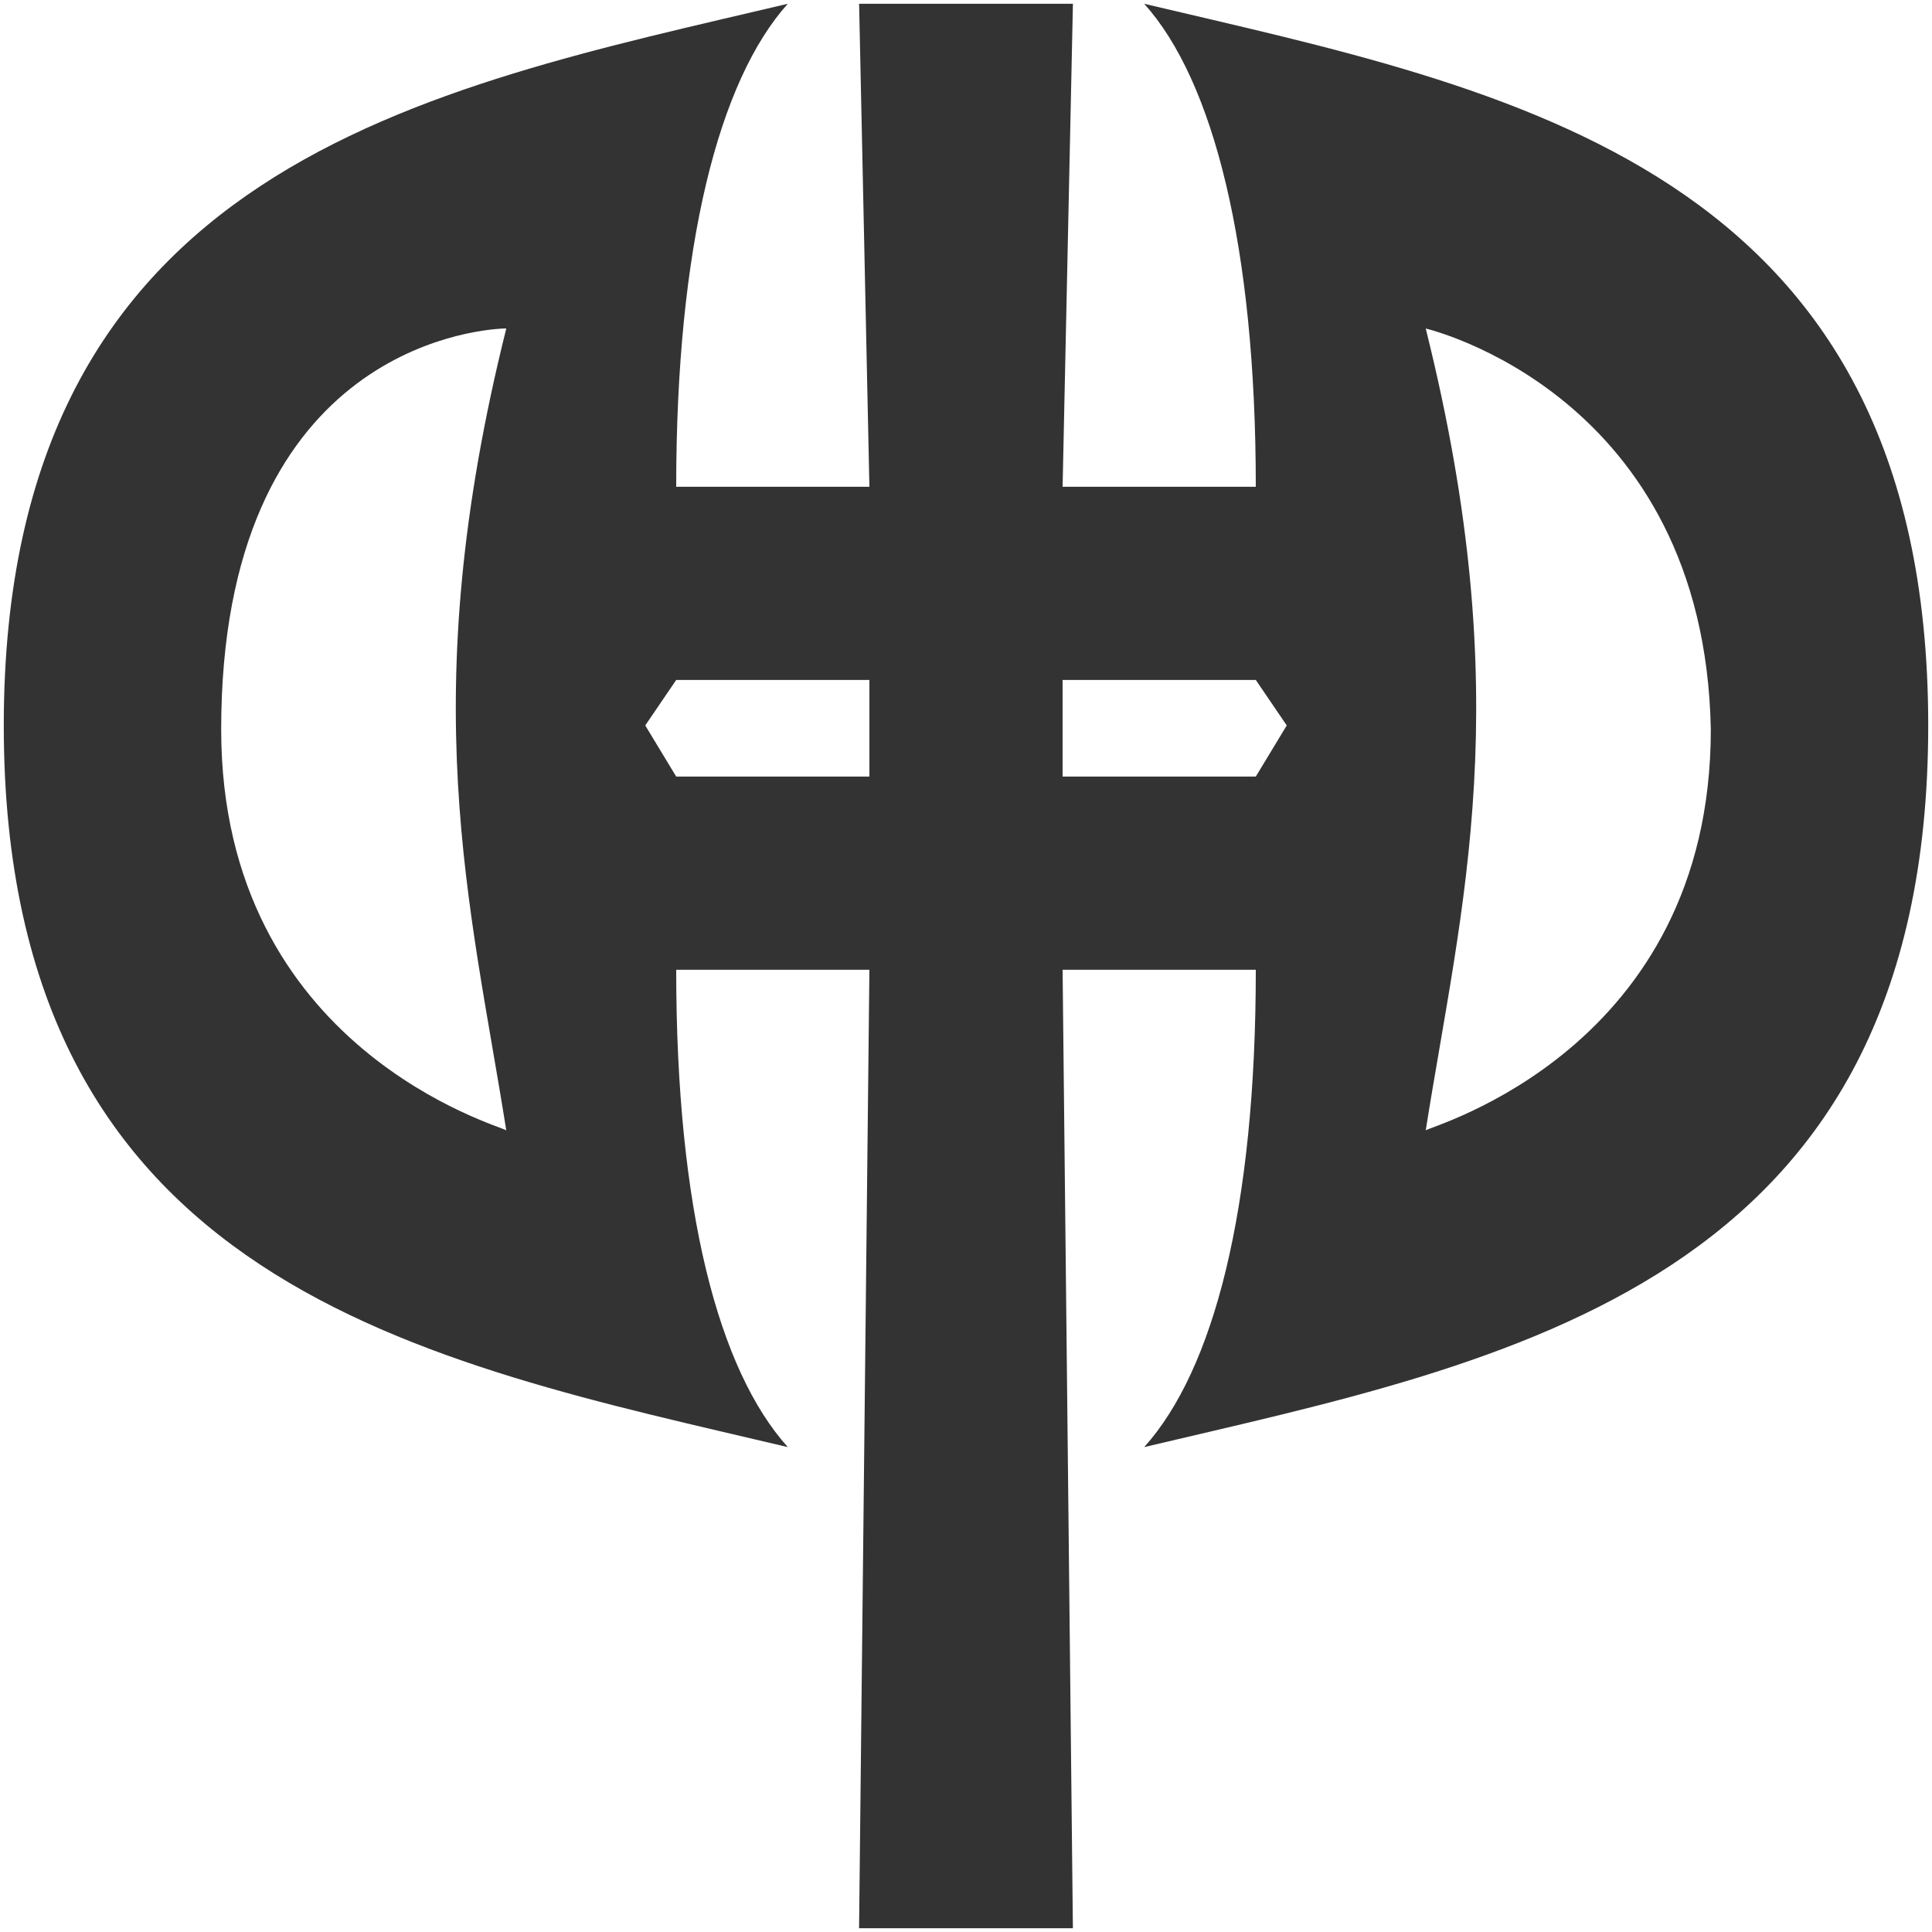
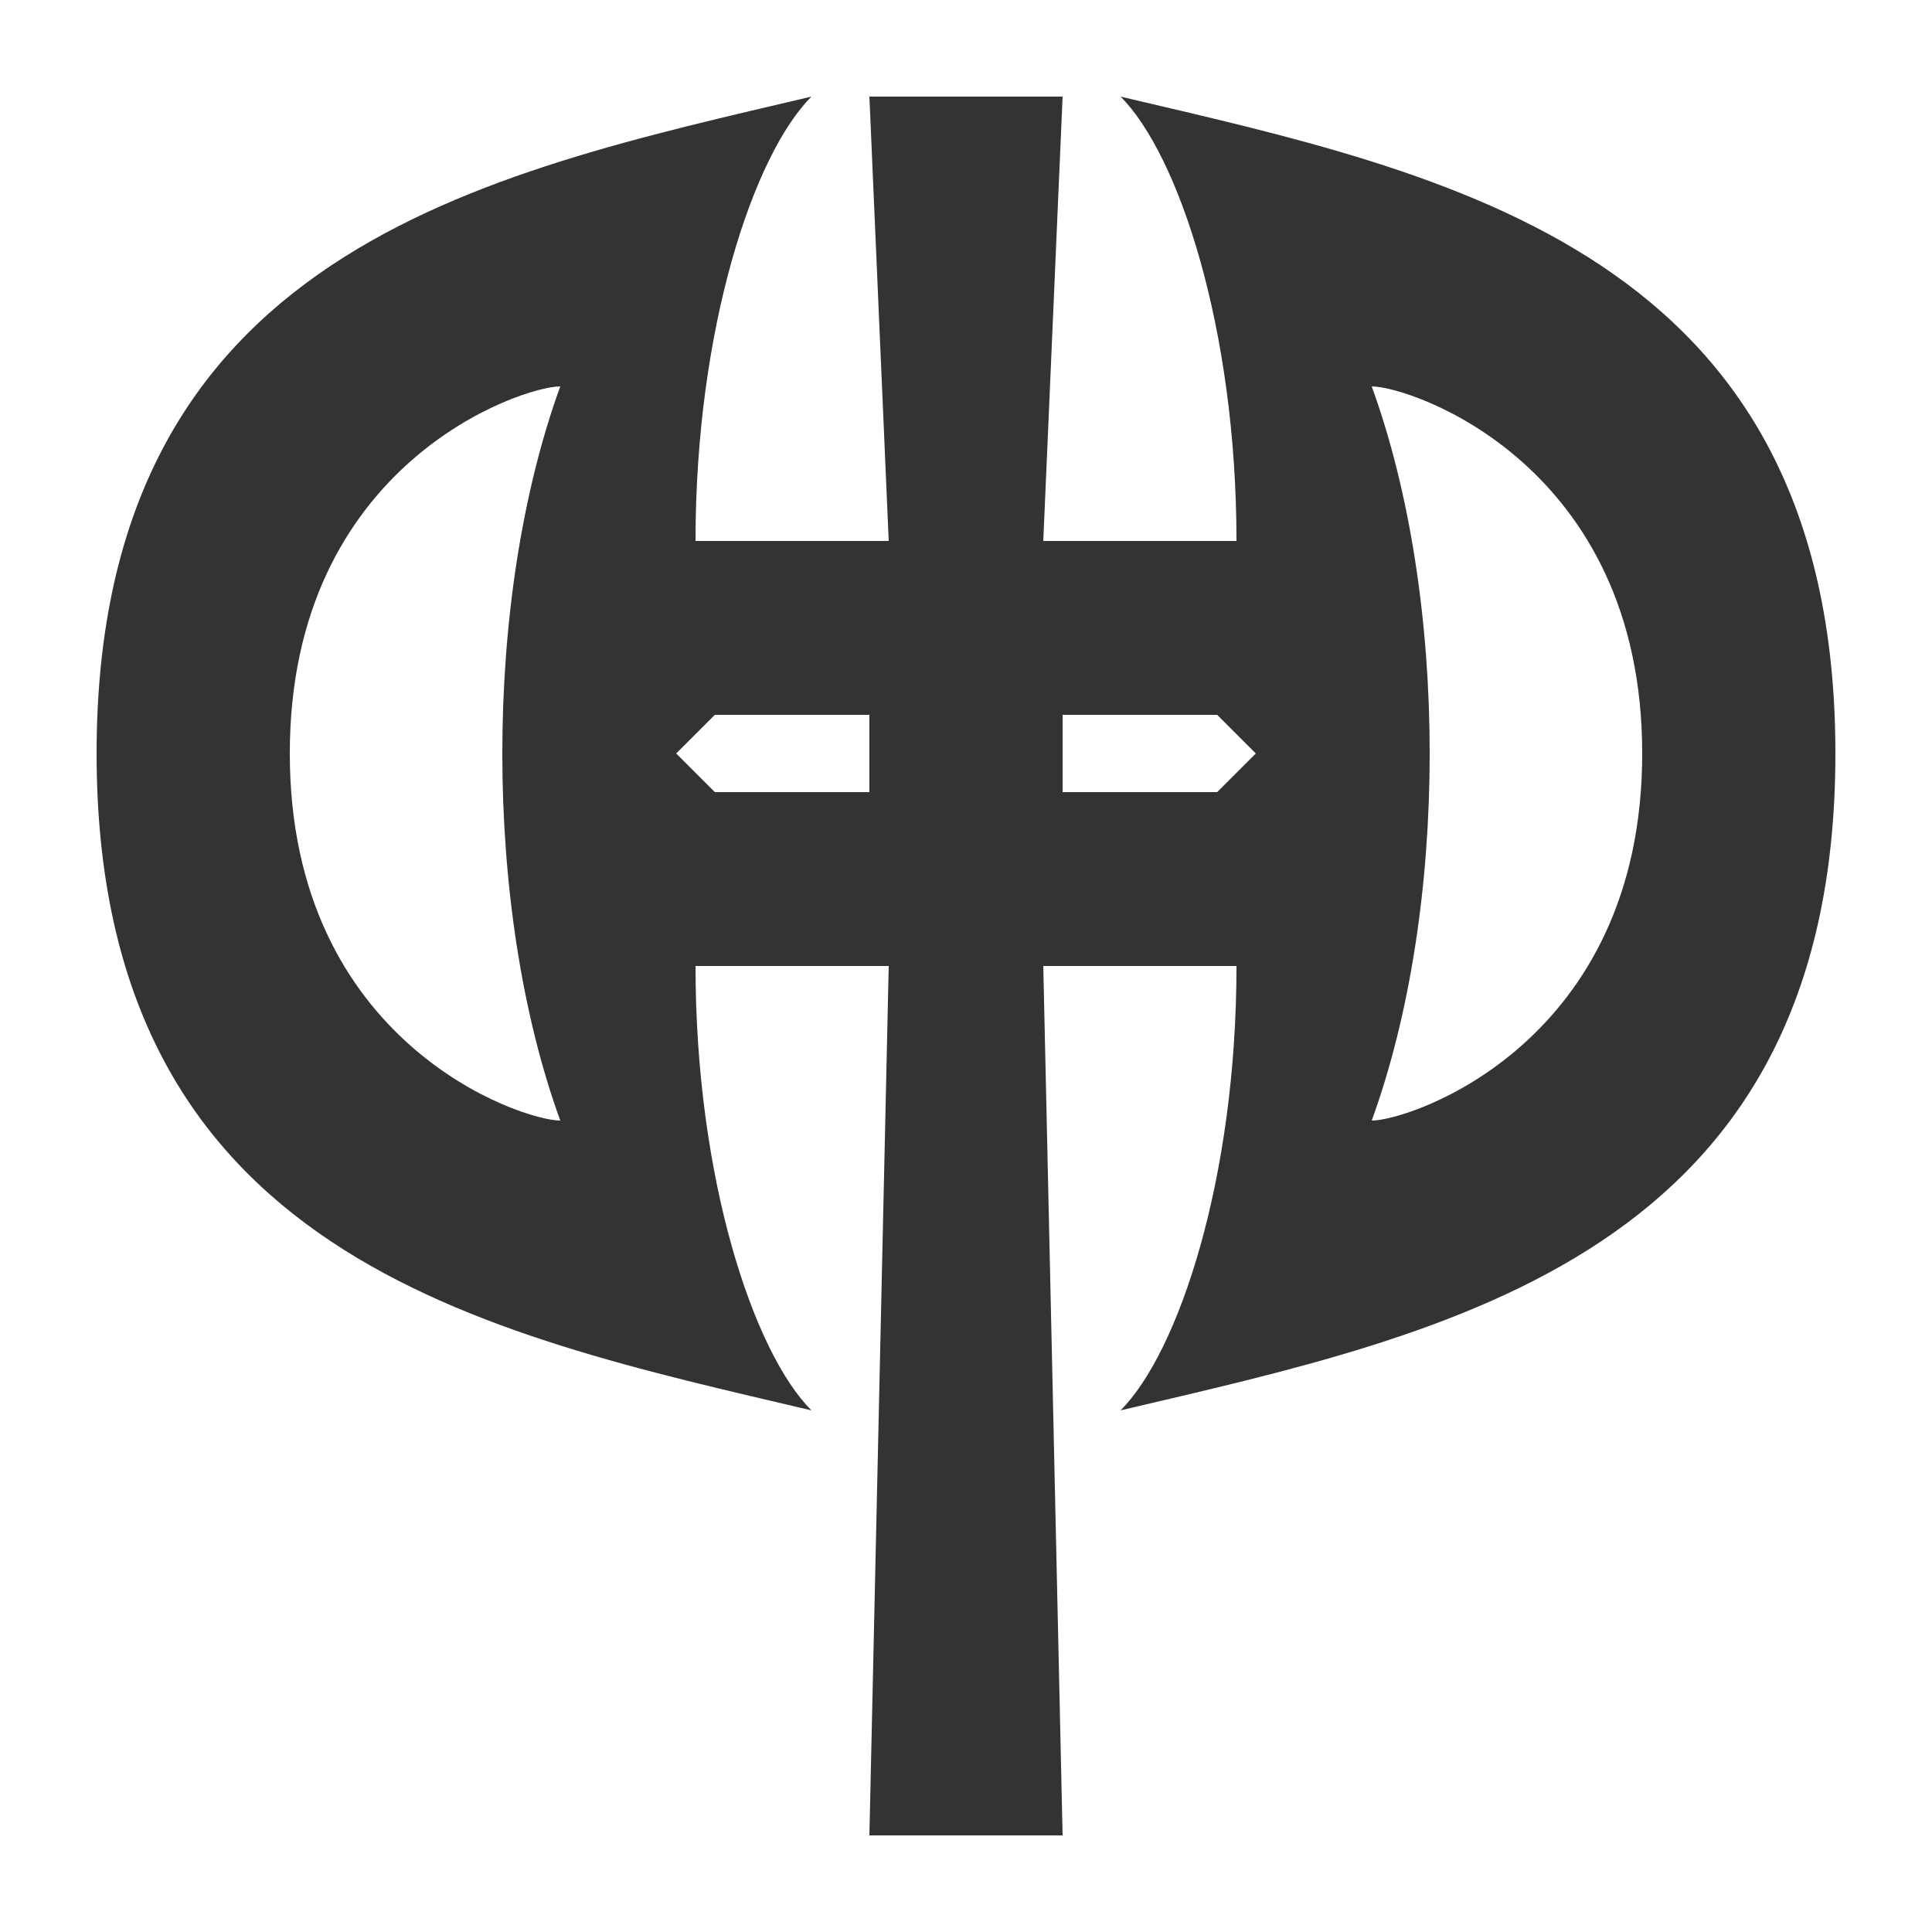
- <svg xmlns="http://www.w3.org/2000/svg" height="64" width="64" version="1.1">
-   <path stroke="none" fill="#333" d="m26.097,0.125c-11.977,2.833-25.972,5.312-25.972,23.906s13.995,21.073,25.972,23.906c-2.29-2.547-3.697-7.843-3.697-15.812h6.4l-0.342,31.75h2.361,2.361,2.361l-0.341-31.75h6.4c0,7.969-1.407,13.265-3.697,15.812,11.977-2.833,25.972-5.312,25.972-23.906,0-18.593-13.995-21.072-25.972-23.906,2.29,2.547,3.697,8.031,3.697,16h-6.4l0.342-16h-2.361-2.361-2.361l0.341,16h-6.4c0-7.968,1.407-13.452,3.697-16zm-9.429,10.758c0.069-0.003,0.103,0,0.103,0-3.076,12.315-1.191,19.048,0,26.562-0.118-0.133-9.444-2.656-9.444-13.281,0-12.451,8.303-13.233,9.341-13.281zm30.561,0s9.231,2.143,9.444,13.281c0,10.625-9.326,13.148-9.444,13.281,1.191-7.514,3.076-14.248,0-26.562zm-24.829,11.642,6.4,0,0,3.2-6.4,0-1.025-1.694zm12.8,0,6.4,0,1.025,1.506-1.025,1.694-6.4,0z" />
+ <svg xmlns="http://www.w3.org/2000/svg" height="100" width="100" version="1.1">
+   <g>
+     <path fill="#333" d="m 42,5              c -17,4 -37,8 -37,34              s 20,30 37,34              c -3,-3 -6,-12 -6,-23              h 10              l -1,45              h 10              l -1,-45              h 10              c 0,11 -3,20 -6,23                17,-4 37,-8 37,-34              s -20,-30 -37,-34              c 3,3 6,12 6,23              h -10              l 1,-23              h -10              l 1,23              h -10              c 0,-11 3,-20 6,-23              z              m -13,15              c -4,11 -4,27 0,38                -2,0 -14,-4 -14,-19              s 12,-19 14,-19              z              m 42,0              c 2,0 14,4 14,19              s -12,19 -14,19              c 4,-11 4,-27 0,-38              z              m -34,17                8,0                0,4                -8,0              l -2-2              z              m 18,0                8,0              l 2,2                -2,2              h -8              z" />
+   </g>
</svg>
